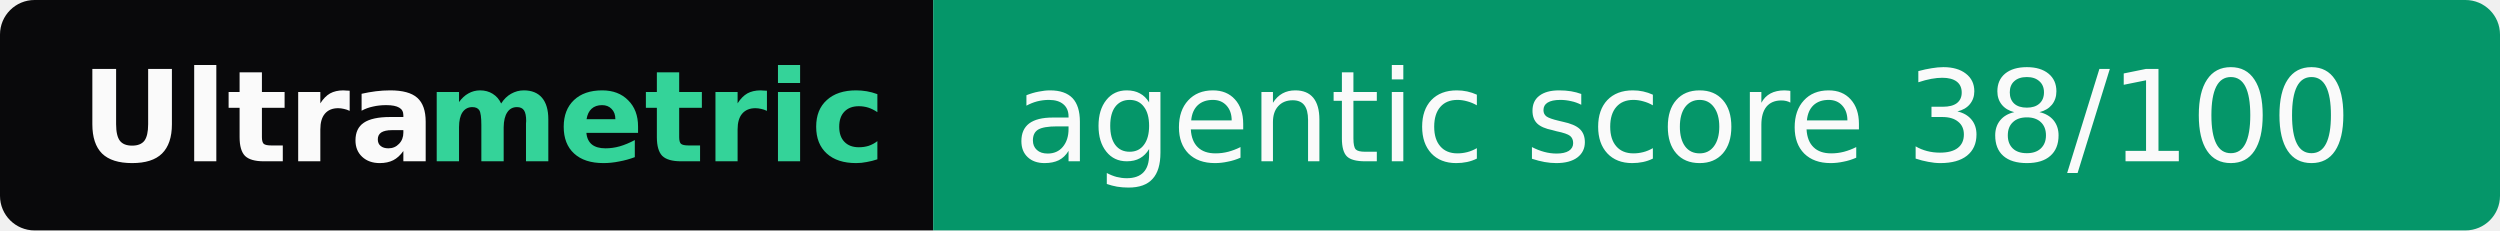
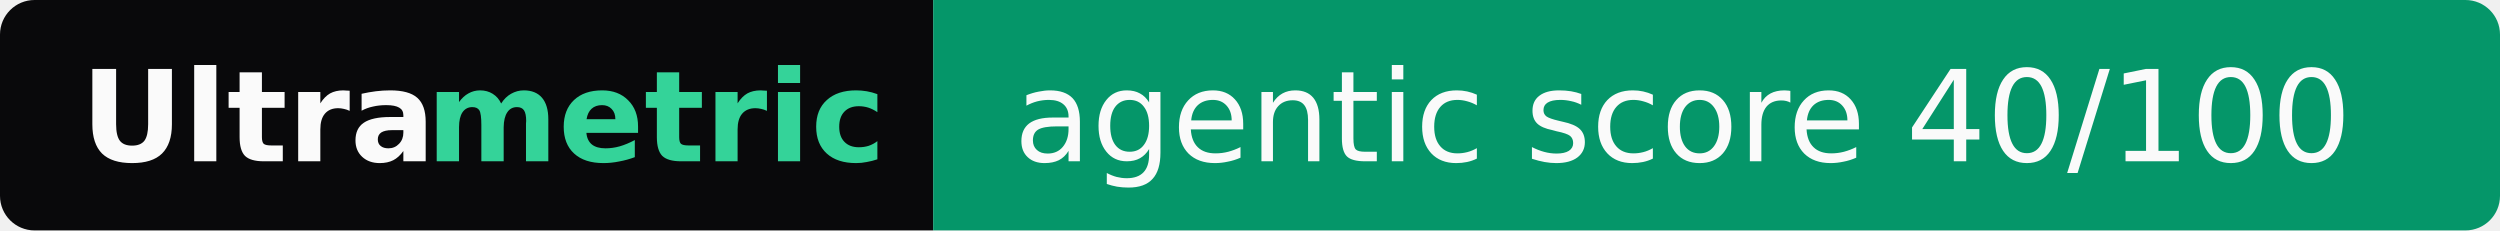
- <svg xmlns="http://www.w3.org/2000/svg" width="217" height="20" role="img" aria-label="Ultrametric: agentic score 38/100">
+ <svg xmlns="http://www.w3.org/2000/svg" width="217" height="20" role="img" aria-label="Ultrametric: agentic score 40/100">
  <clipPath id="r">
    <rect width="217" height="20" rx="3" fill="#fff" />
  </clipPath>
  <g clip-path="url(#r)">
    <rect width="81" height="20" fill="#09090b" />
    <rect x="81" width="136" height="20" fill="#059669" />
  </g>
  <g font-family="Verdana,Geneva,DejaVu Sans,sans-serif" font-size="11">
    <text x="7" y="14" textLength="30" font-weight="bold" fill="#fafafa">Ultra</text>
    <text x="37" y="14" textLength="37" font-weight="bold" fill="#34d399">metric</text>
-     <text x="88" y="14" textLength="122" fill="#fafafa">agentic score 38/100</text>
+     <text x="88" y="14" textLength="122" fill="#fafafa">agentic score 40/100</text>
  </g>
</svg>
